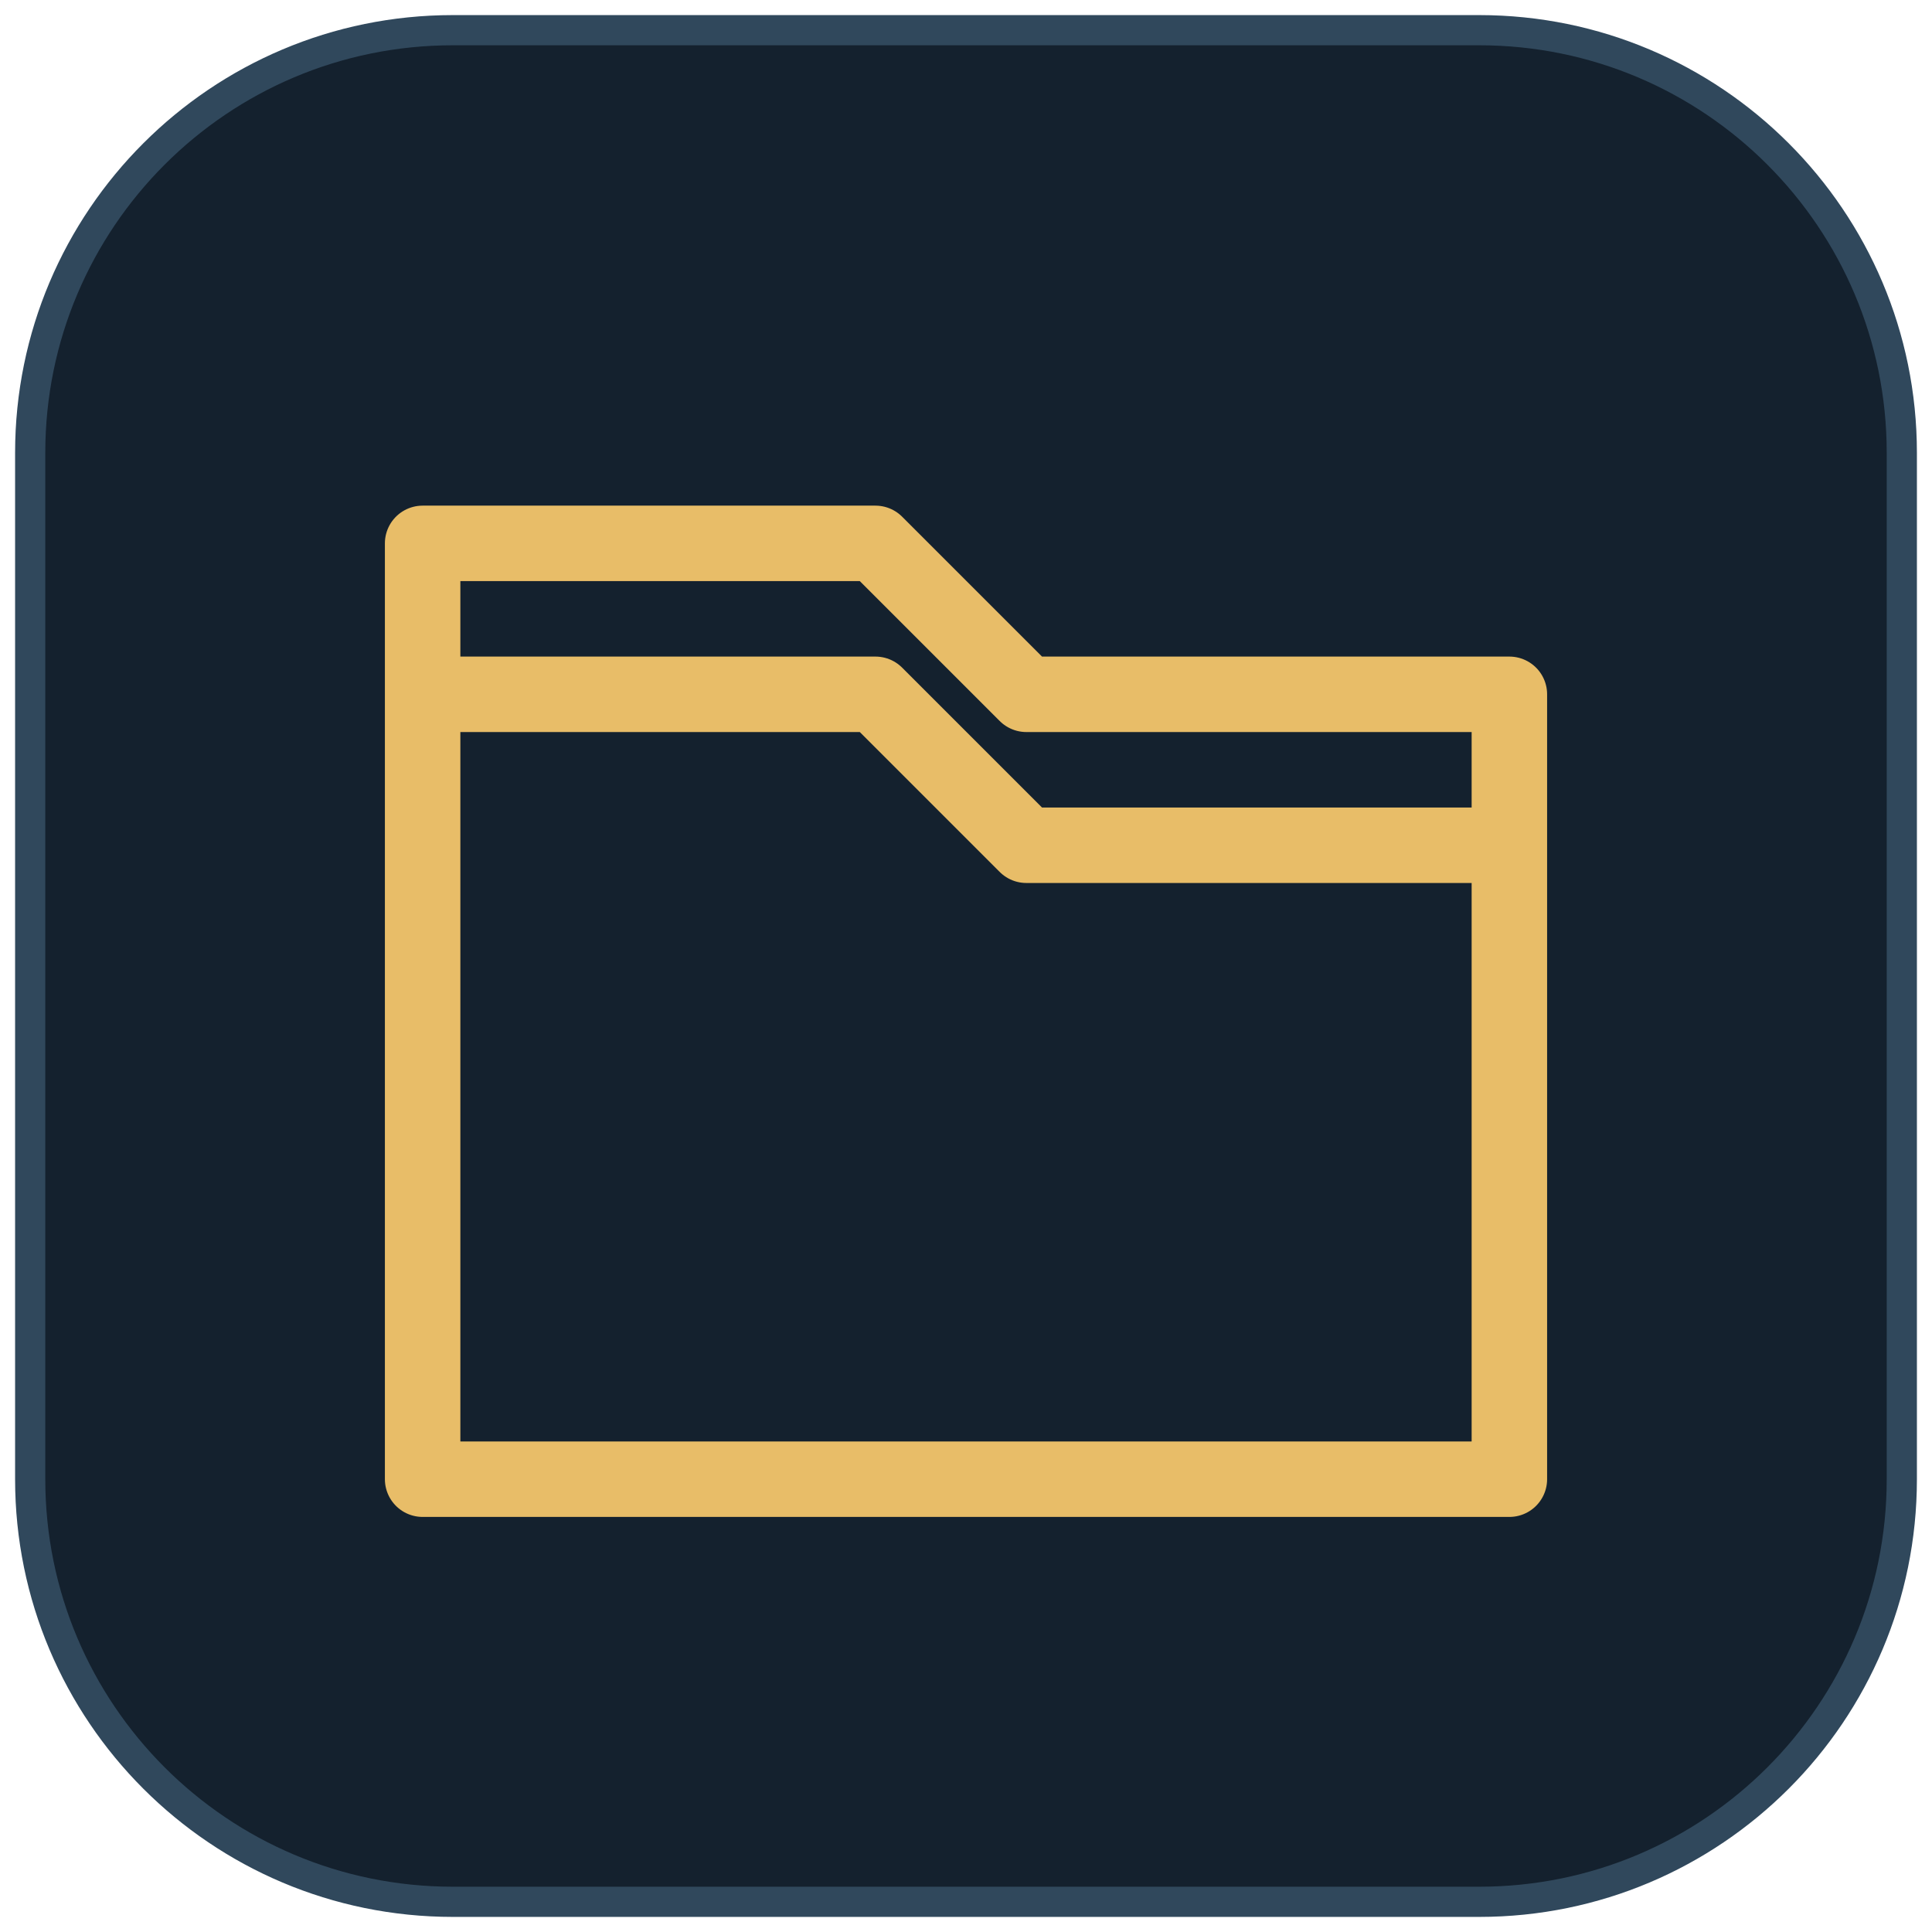
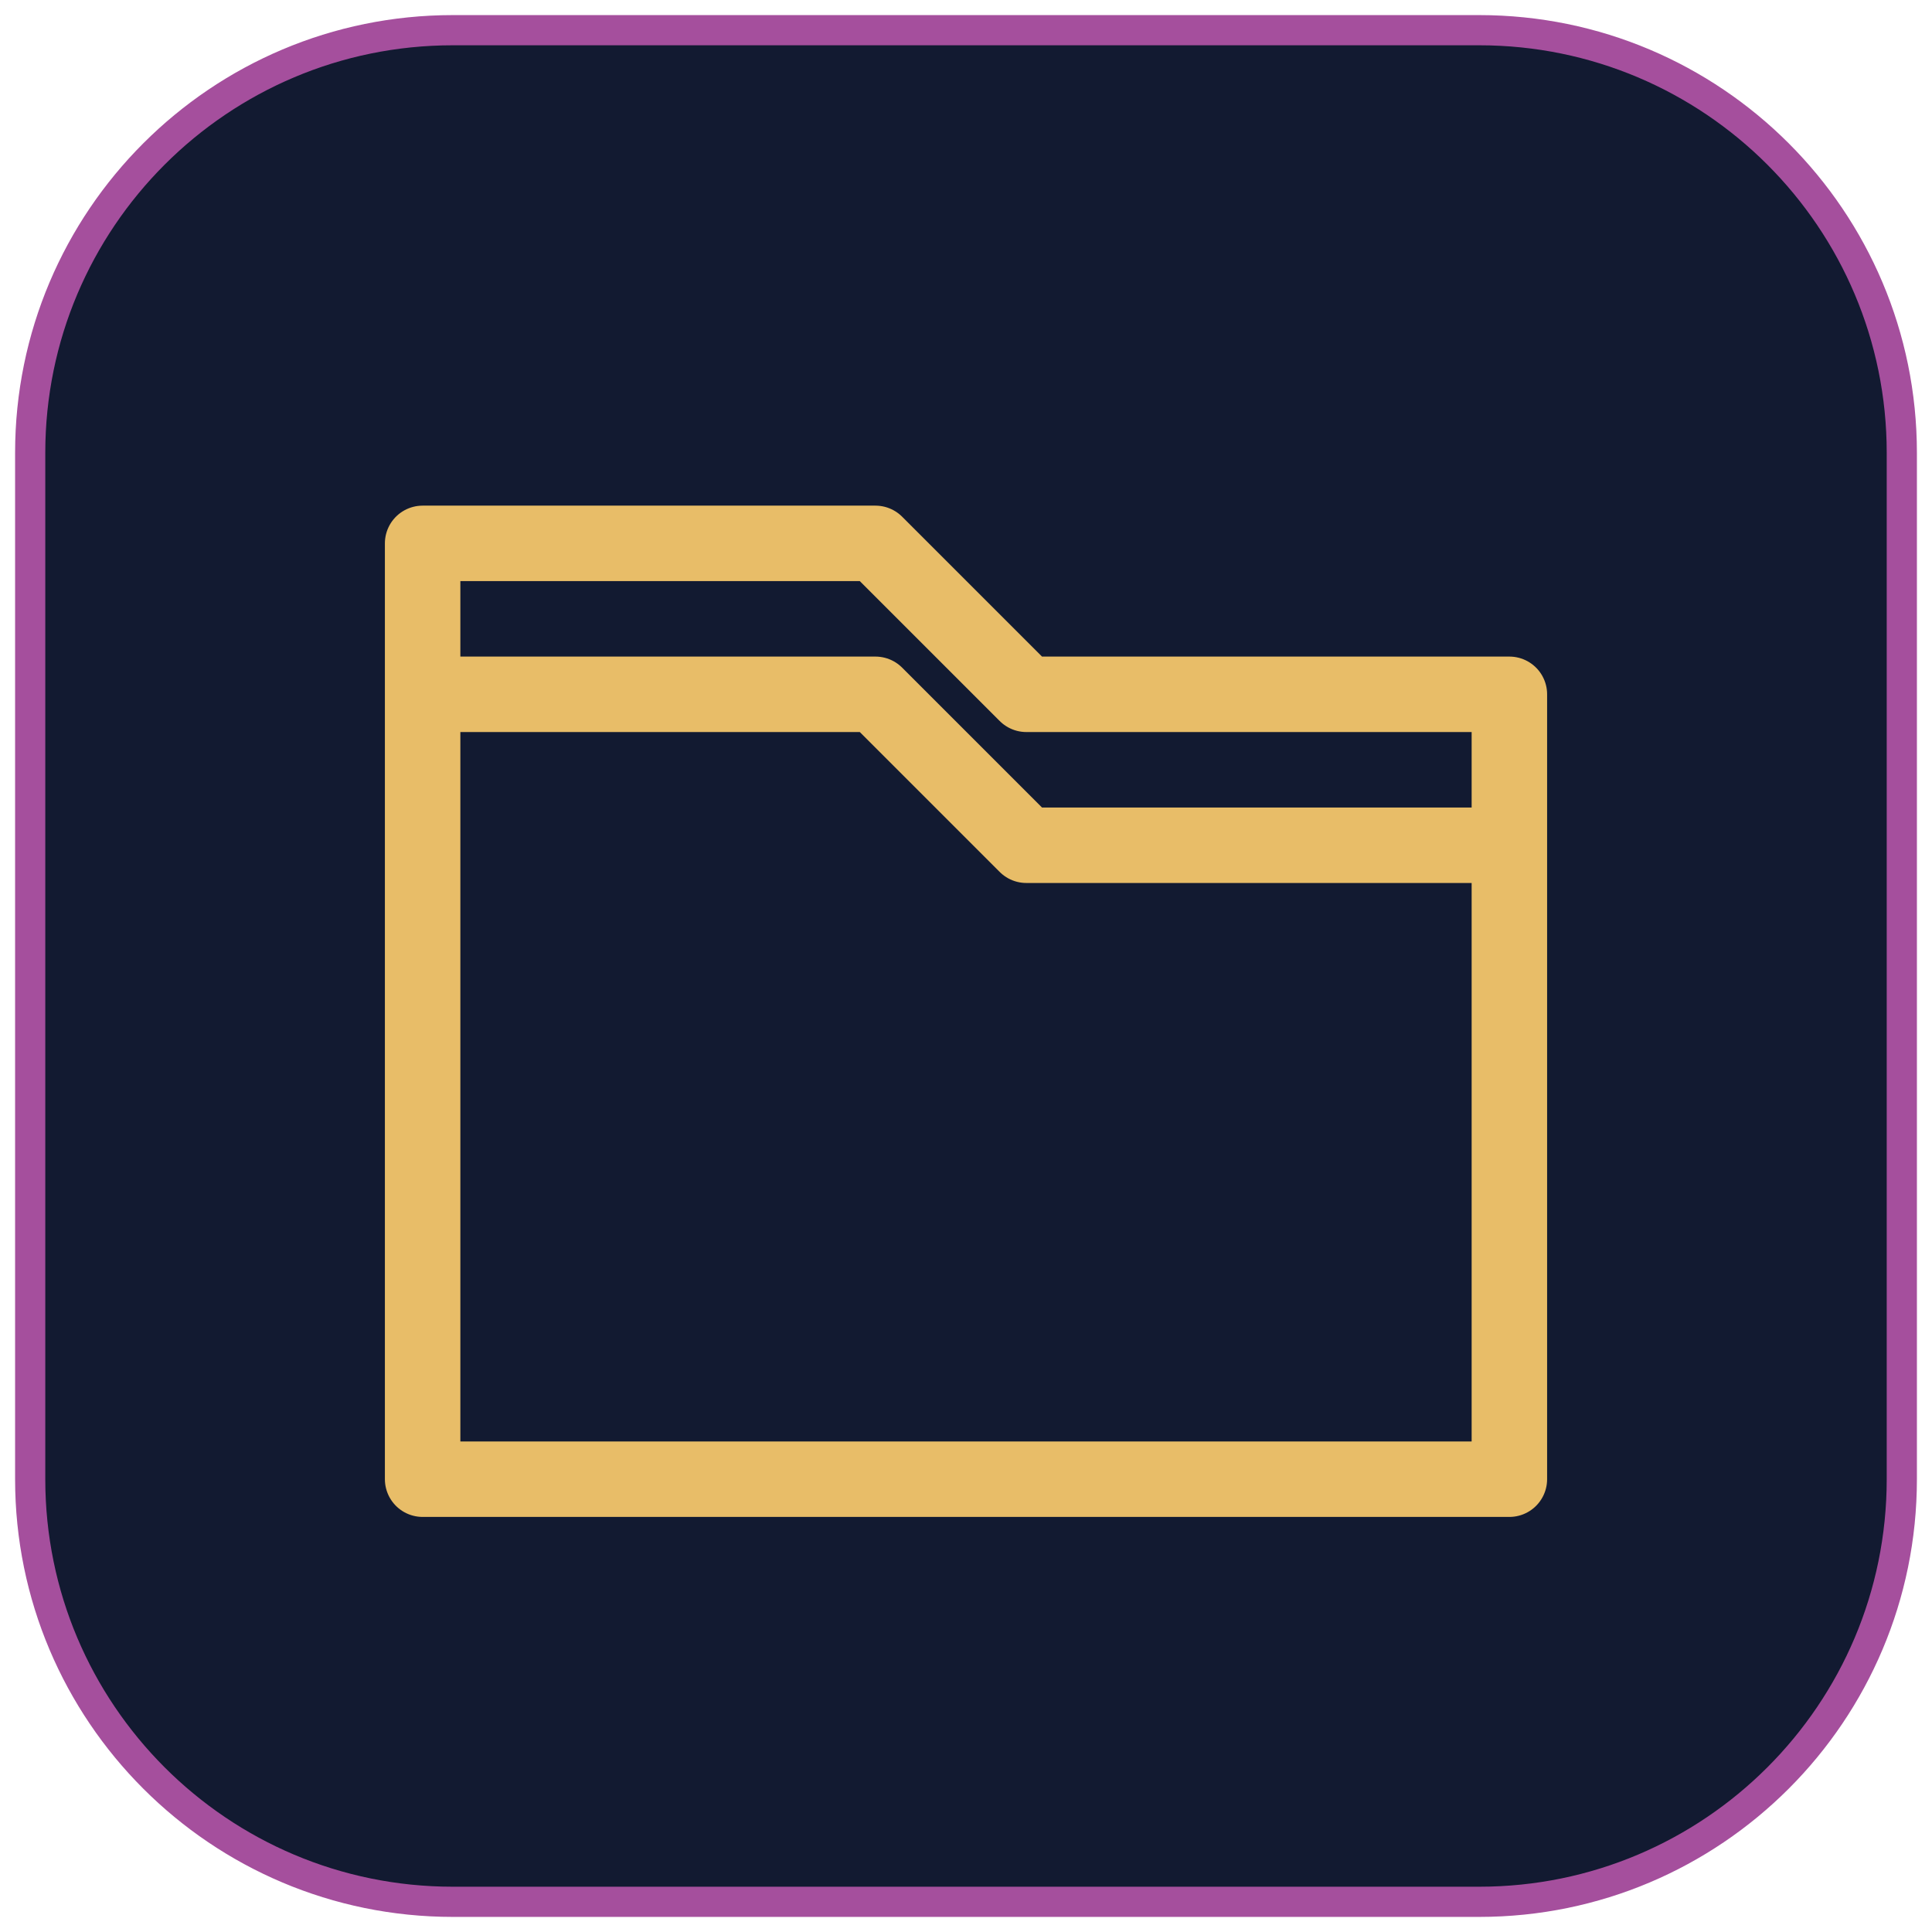
<svg xmlns="http://www.w3.org/2000/svg" width="64" height="64" viewBox="0 0 64 64">
-   <rect x="1" y="1" width="62" height="62" rx="14" fill="#14212E" stroke="#30485C" />
+   <rect x="1" y="1" width="62" height="62" rx="14" fill="#121A31" stroke="#A54F9D" />
  <g fill="none" stroke="#E8BD68" stroke-width="2.5" stroke-linecap="round" stroke-linejoin="round">
    <path d="M14 23h15l5 5h16v21H14zM14 23v-5h15l5 5h16v5" />
  </g>
</svg>
